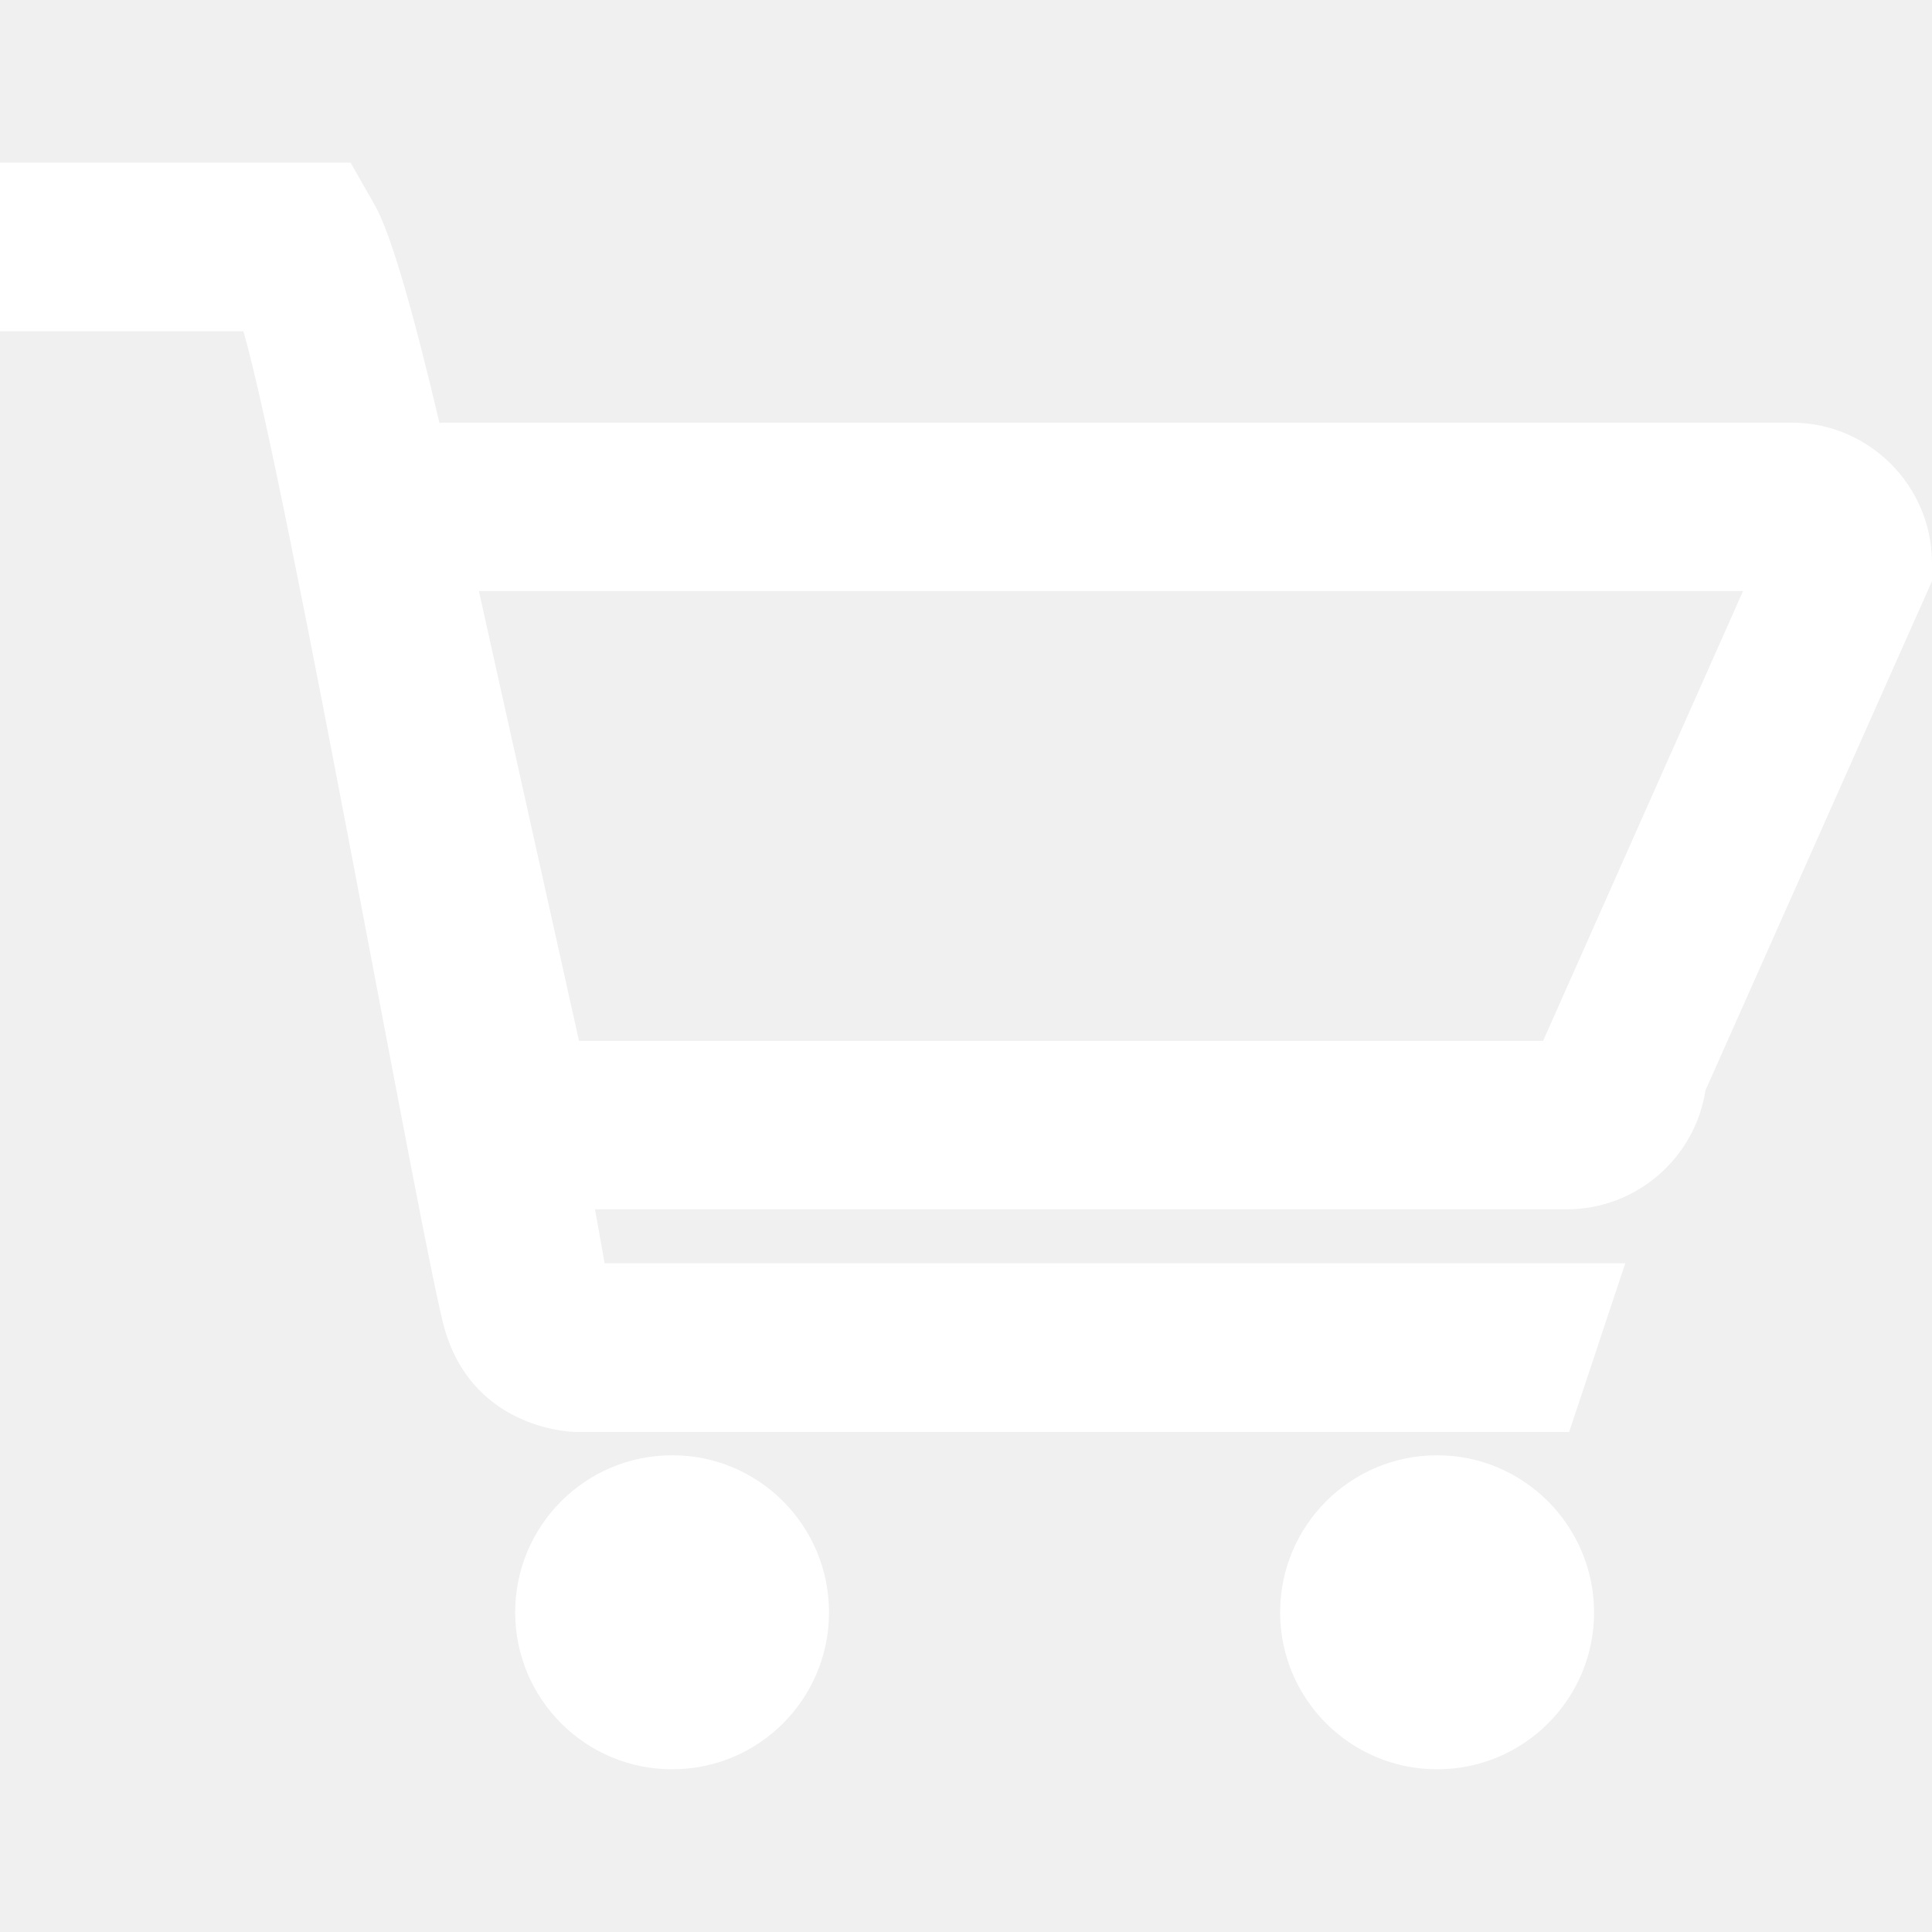
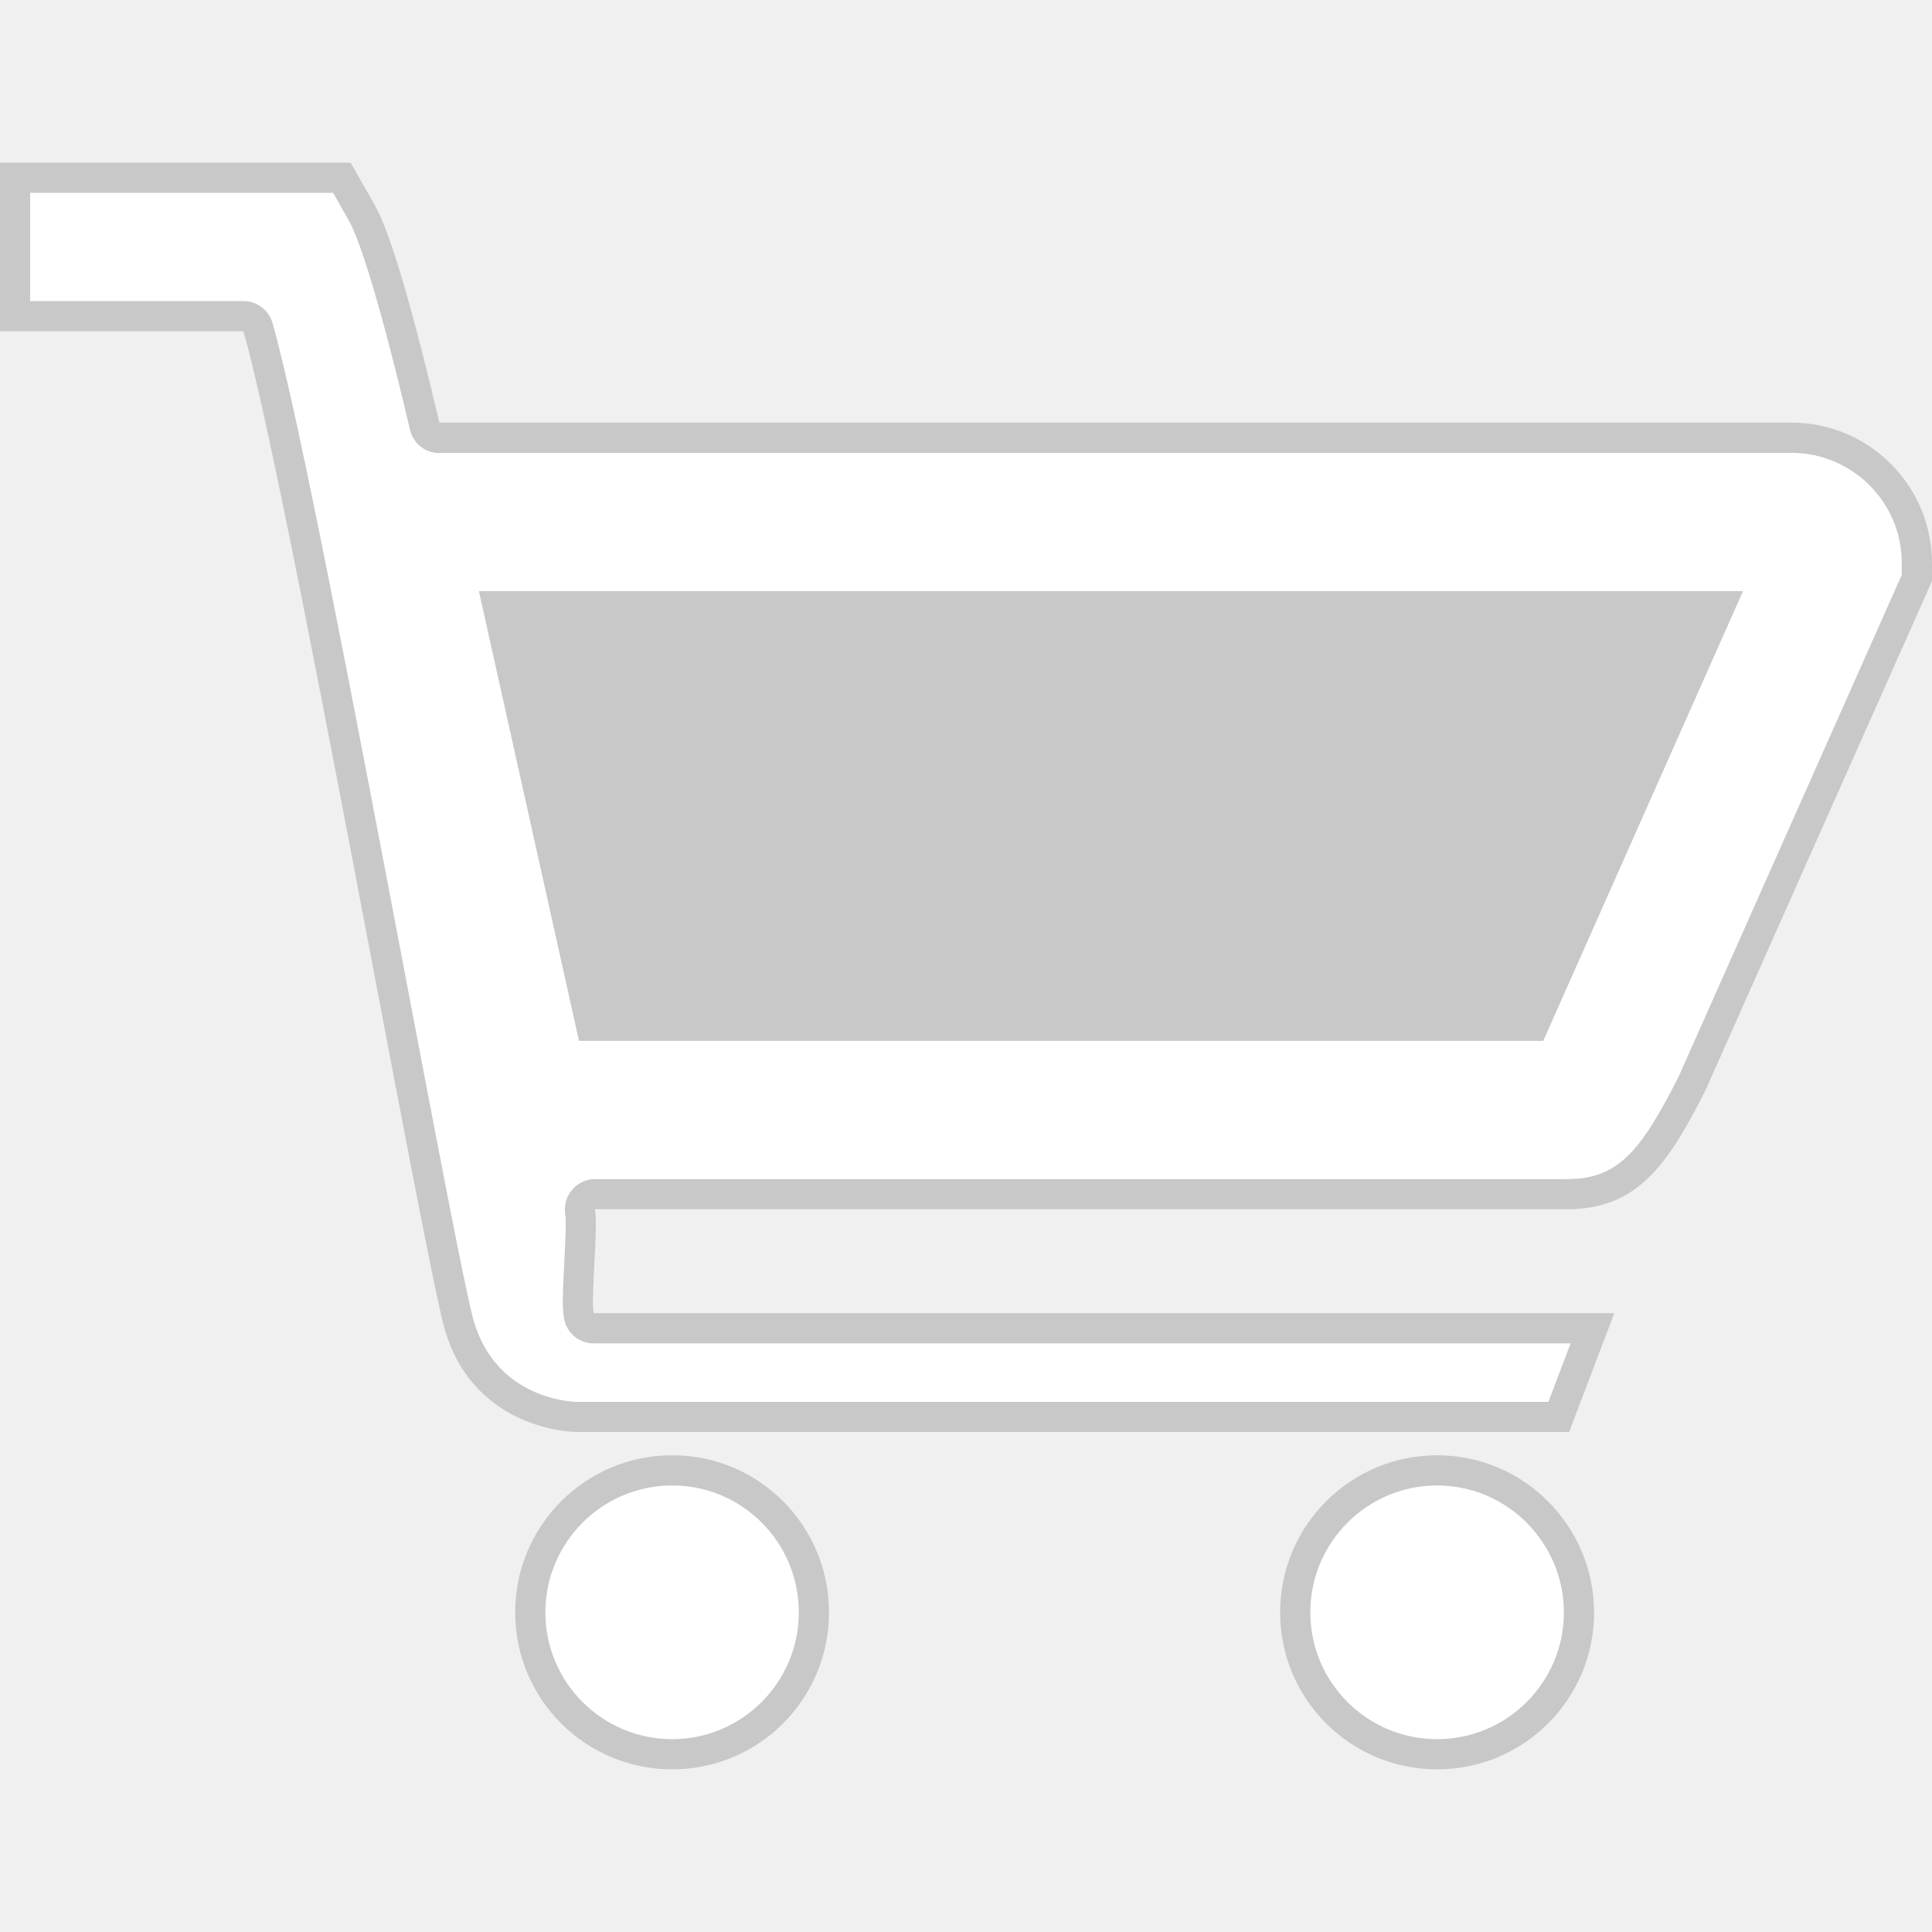
<svg xmlns="http://www.w3.org/2000/svg" version="1.1" id="Layer_1" x="0px" y="0px" width="32px" height="32px" viewBox="0 0 32 32" enable-background="new 0 0 32 32" xml:space="preserve">
-   <path fill="#FFFFFF" d="M29.673,7H7.333c-0.02,0-0.037,0.004-0.054,0.006c-0.42-1.783-0.8-3.133-1.07-3.606L5.807,2.694H0v2.793  h4.032c0.715,2.478,3.004,15.42,3.338,16.545c0.502,1.686,2.17,1.686,2.17,1.686h16.45l0.93-2.794H10.015  c-0.05-0.275-0.104-0.578-0.16-0.894H25.95c1.159,0,2.126-0.855,2.298-1.97L32,9.625V9.328C32,8.043,30.955,7,29.673,7z   M25.561,17.24H9.59L7.932,9.79H28.87l-3.31,7.447V17.24z M23.803,24.104c-1.435,0-2.6,1.164-2.6,2.601s1.165,2.6,2.6,2.6  c1.437,0,2.6-1.163,2.6-2.6C26.4,25.271,25.238,24.104,23.803,24.104z M11.133,24.104c-1.436,0-2.6,1.164-2.6,2.601  s1.164,2.6,2.6,2.6s2.598-1.163,2.598-2.6c0-1.433-1.16-2.601-2.593-2.601H11.133z" />
+   <g>
+     <path fill="#FFFFFF" d="M23.803,29.055c-1.296,0-2.35-1.054-2.35-2.35c0-1.297,1.054-2.352,2.35-2.352   c1.294,0,2.348,1.055,2.35,2.352C26.152,28.001,25.099,29.055,23.803,29.055L23.803,29.055z M11.133,29.055   c-1.295,0-2.35-1.054-2.35-2.35c0-1.297,1.054-2.352,2.35-2.352c1.297,0,2.348,1.055,2.348,2.352   C13.481,28.001,12.428,29.055,11.133,29.055L11.133,29.055z M9.54,23.468c-0.06,0-1.49-0.027-1.93-1.507   c-0.134-0.452-0.608-2.946-1.158-5.835C5.67,12.009,4.696,6.885,4.272,5.417c-0.031-0.107-0.129-0.181-0.24-0.181H0.25V2.944h5.412   l0.33,0.58c0.163,0.286,0.477,1.132,1.044,3.54c0.027,0.114,0.128,0.193,0.243,0.193c0.009,0,22.394-0.006,22.394-0.006   c1.146,0,2.077,0.932,2.077,2.078v0.244l-3.73,8.387c-0.649,1.28-1.082,1.82-2.069,1.82H9.855c-0.074,0-0.144,0.033-0.191,0.09   C9.616,19.926,9.596,20,9.609,20.073c0.024,0.135,0.003,0.531-0.014,0.85c-0.023,0.441-0.035,0.721-0.008,0.872   C9.609,21.914,9.713,22,9.833,22h16.542l-0.559,1.468H9.54z" />
+     <path fill="#C8C8C8" d="M5.517,3.194l0.258,0.454C5.901,3.87,6.202,4.617,6.792,7.121c0.054,0.228,0.254,0.383,0.483,0.383   c0.019,0,0.038-0.001,0.058-0.003h22.34c1.008,0,1.827,0.82,1.827,1.828v0.191l-3.698,8.315c-0.634,1.251-1.009,1.695-1.852,1.695   H9.855c-0.147,0-0.287,0.066-0.382,0.179c-0.095,0.113-0.135,0.264-0.11,0.408c0.019,0.109-0.004,0.538-0.017,0.794   c-0.024,0.458-0.037,0.748-0.004,0.93c0.043,0.237,0.25,0.41,0.492,0.41h16.18l-0.368,0.968H9.543   C9.49,23.217,8.235,23.185,7.85,21.89c-0.131-0.439-0.626-3.049-1.152-5.811C5.914,11.957,4.939,6.827,4.513,5.348   c-0.062-0.214-0.258-0.361-0.48-0.361H0.5V3.194H5.517 M23.803,24.604c1.156,0,2.098,0.943,2.1,2.102c0,1.158-0.941,2.1-2.1,2.1   s-2.1-0.941-2.1-2.1C21.703,25.546,22.645,24.604,23.803,24.604 M11.138,24.604c1.154,0,2.093,0.942,2.093,2.102   c0,1.158-0.941,2.1-2.098,2.1c-1.158,0-2.1-0.941-2.1-2.1c0-1.159,0.942-2.102,2.1-2.102H11.138 M5.807,2.694H0v2.793h4.032   c0.715,2.478,3.004,15.42,3.338,16.545c0.502,1.686,2.17,1.686,2.17,1.686h16.45l0.748-1.968H9.833   c-0.05-0.275,0.078-1.404,0.021-1.721H25.95c1.159,0,1.66-0.711,2.298-1.969L32,9.625V9.328C32,8.043,30.955,7,29.673,7H7.333   c-0.02,0-0.037,0.004-0.054,0.006c-0.42-1.783-0.8-3.133-1.07-3.606L5.807,2.694L5.807,2.694z M23.803,24.104   c-1.435,0-2.6,1.164-2.6,2.602s1.165,2.6,2.6,2.6c1.438,0,2.6-1.162,2.6-2.6C26.4,25.271,25.238,24.104,23.803,24.104   L23.803,24.104z M11.138,24.104h-0.005c-1.436,0-2.6,1.164-2.6,2.602s1.164,2.6,2.6,2.6s2.598-1.162,2.598-2.6   C13.731,25.271,12.571,24.104,11.138,24.104L11.138,24.104z" />
+   </g>
+   <g>
+     <polygon fill="#C8C8C8" points="9.59,17.24 7.932,9.79 28.87,9.79 25.561,17.24  " />
+   </g>
</svg>
